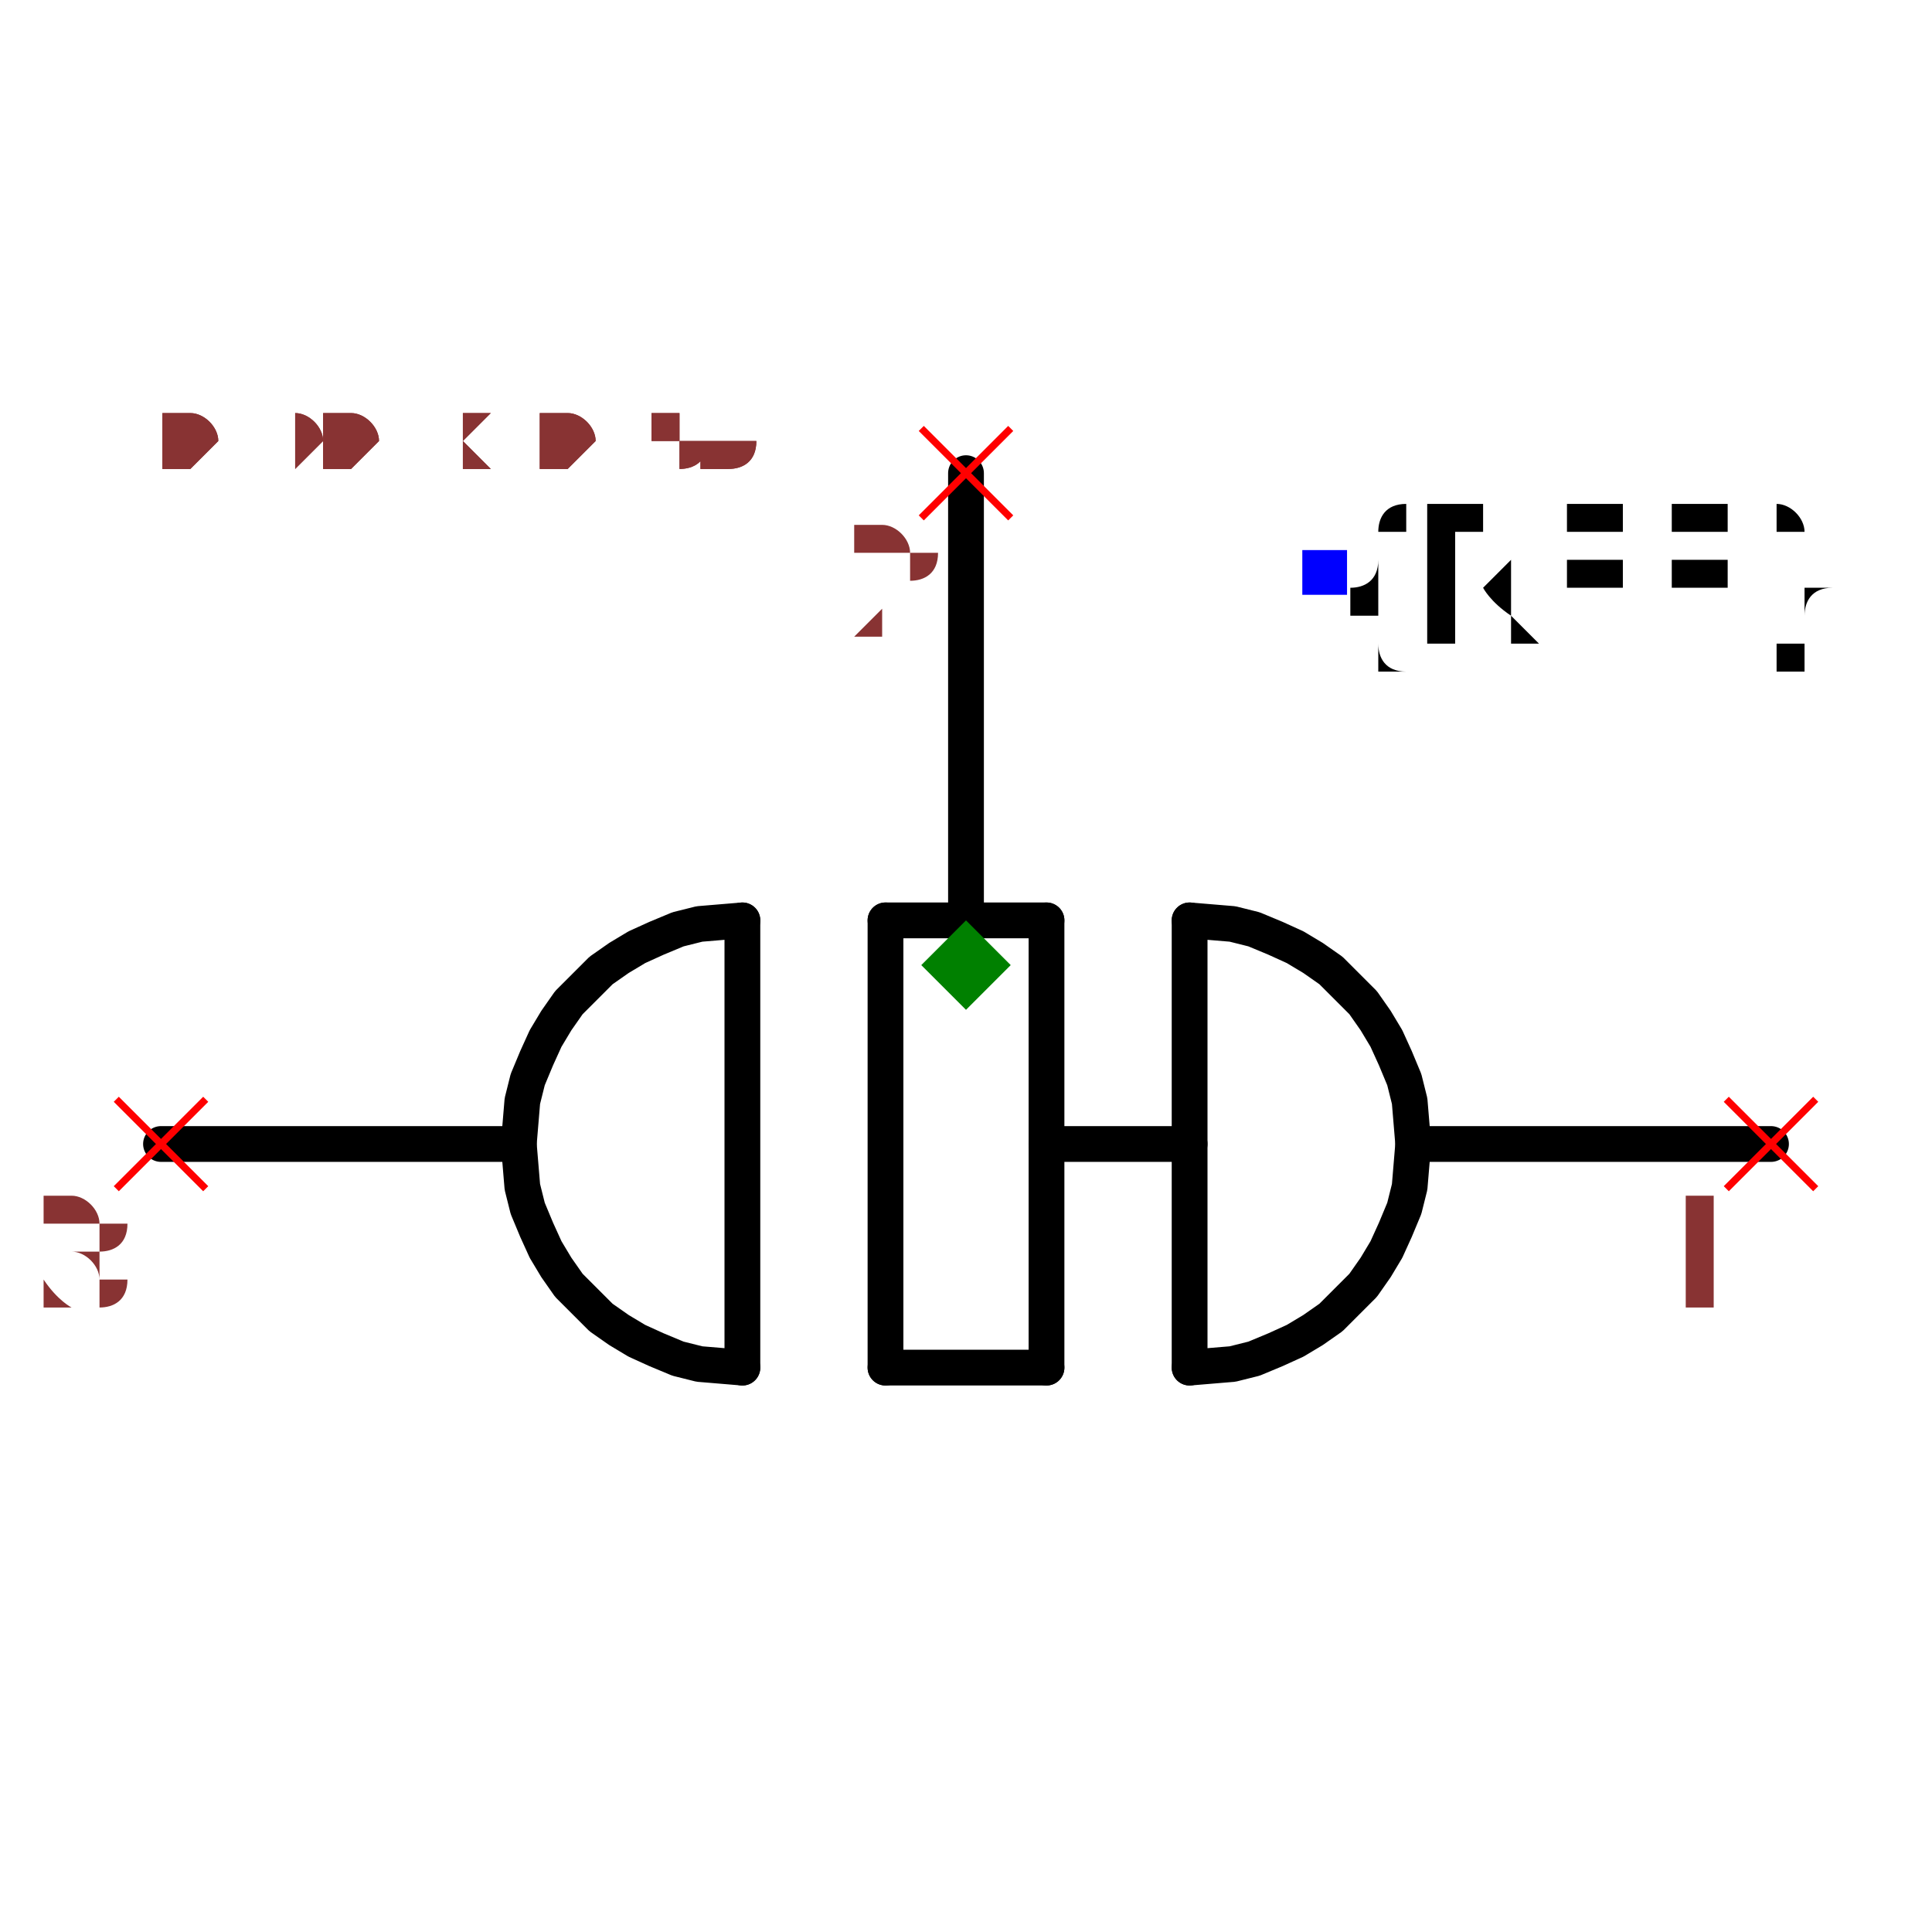
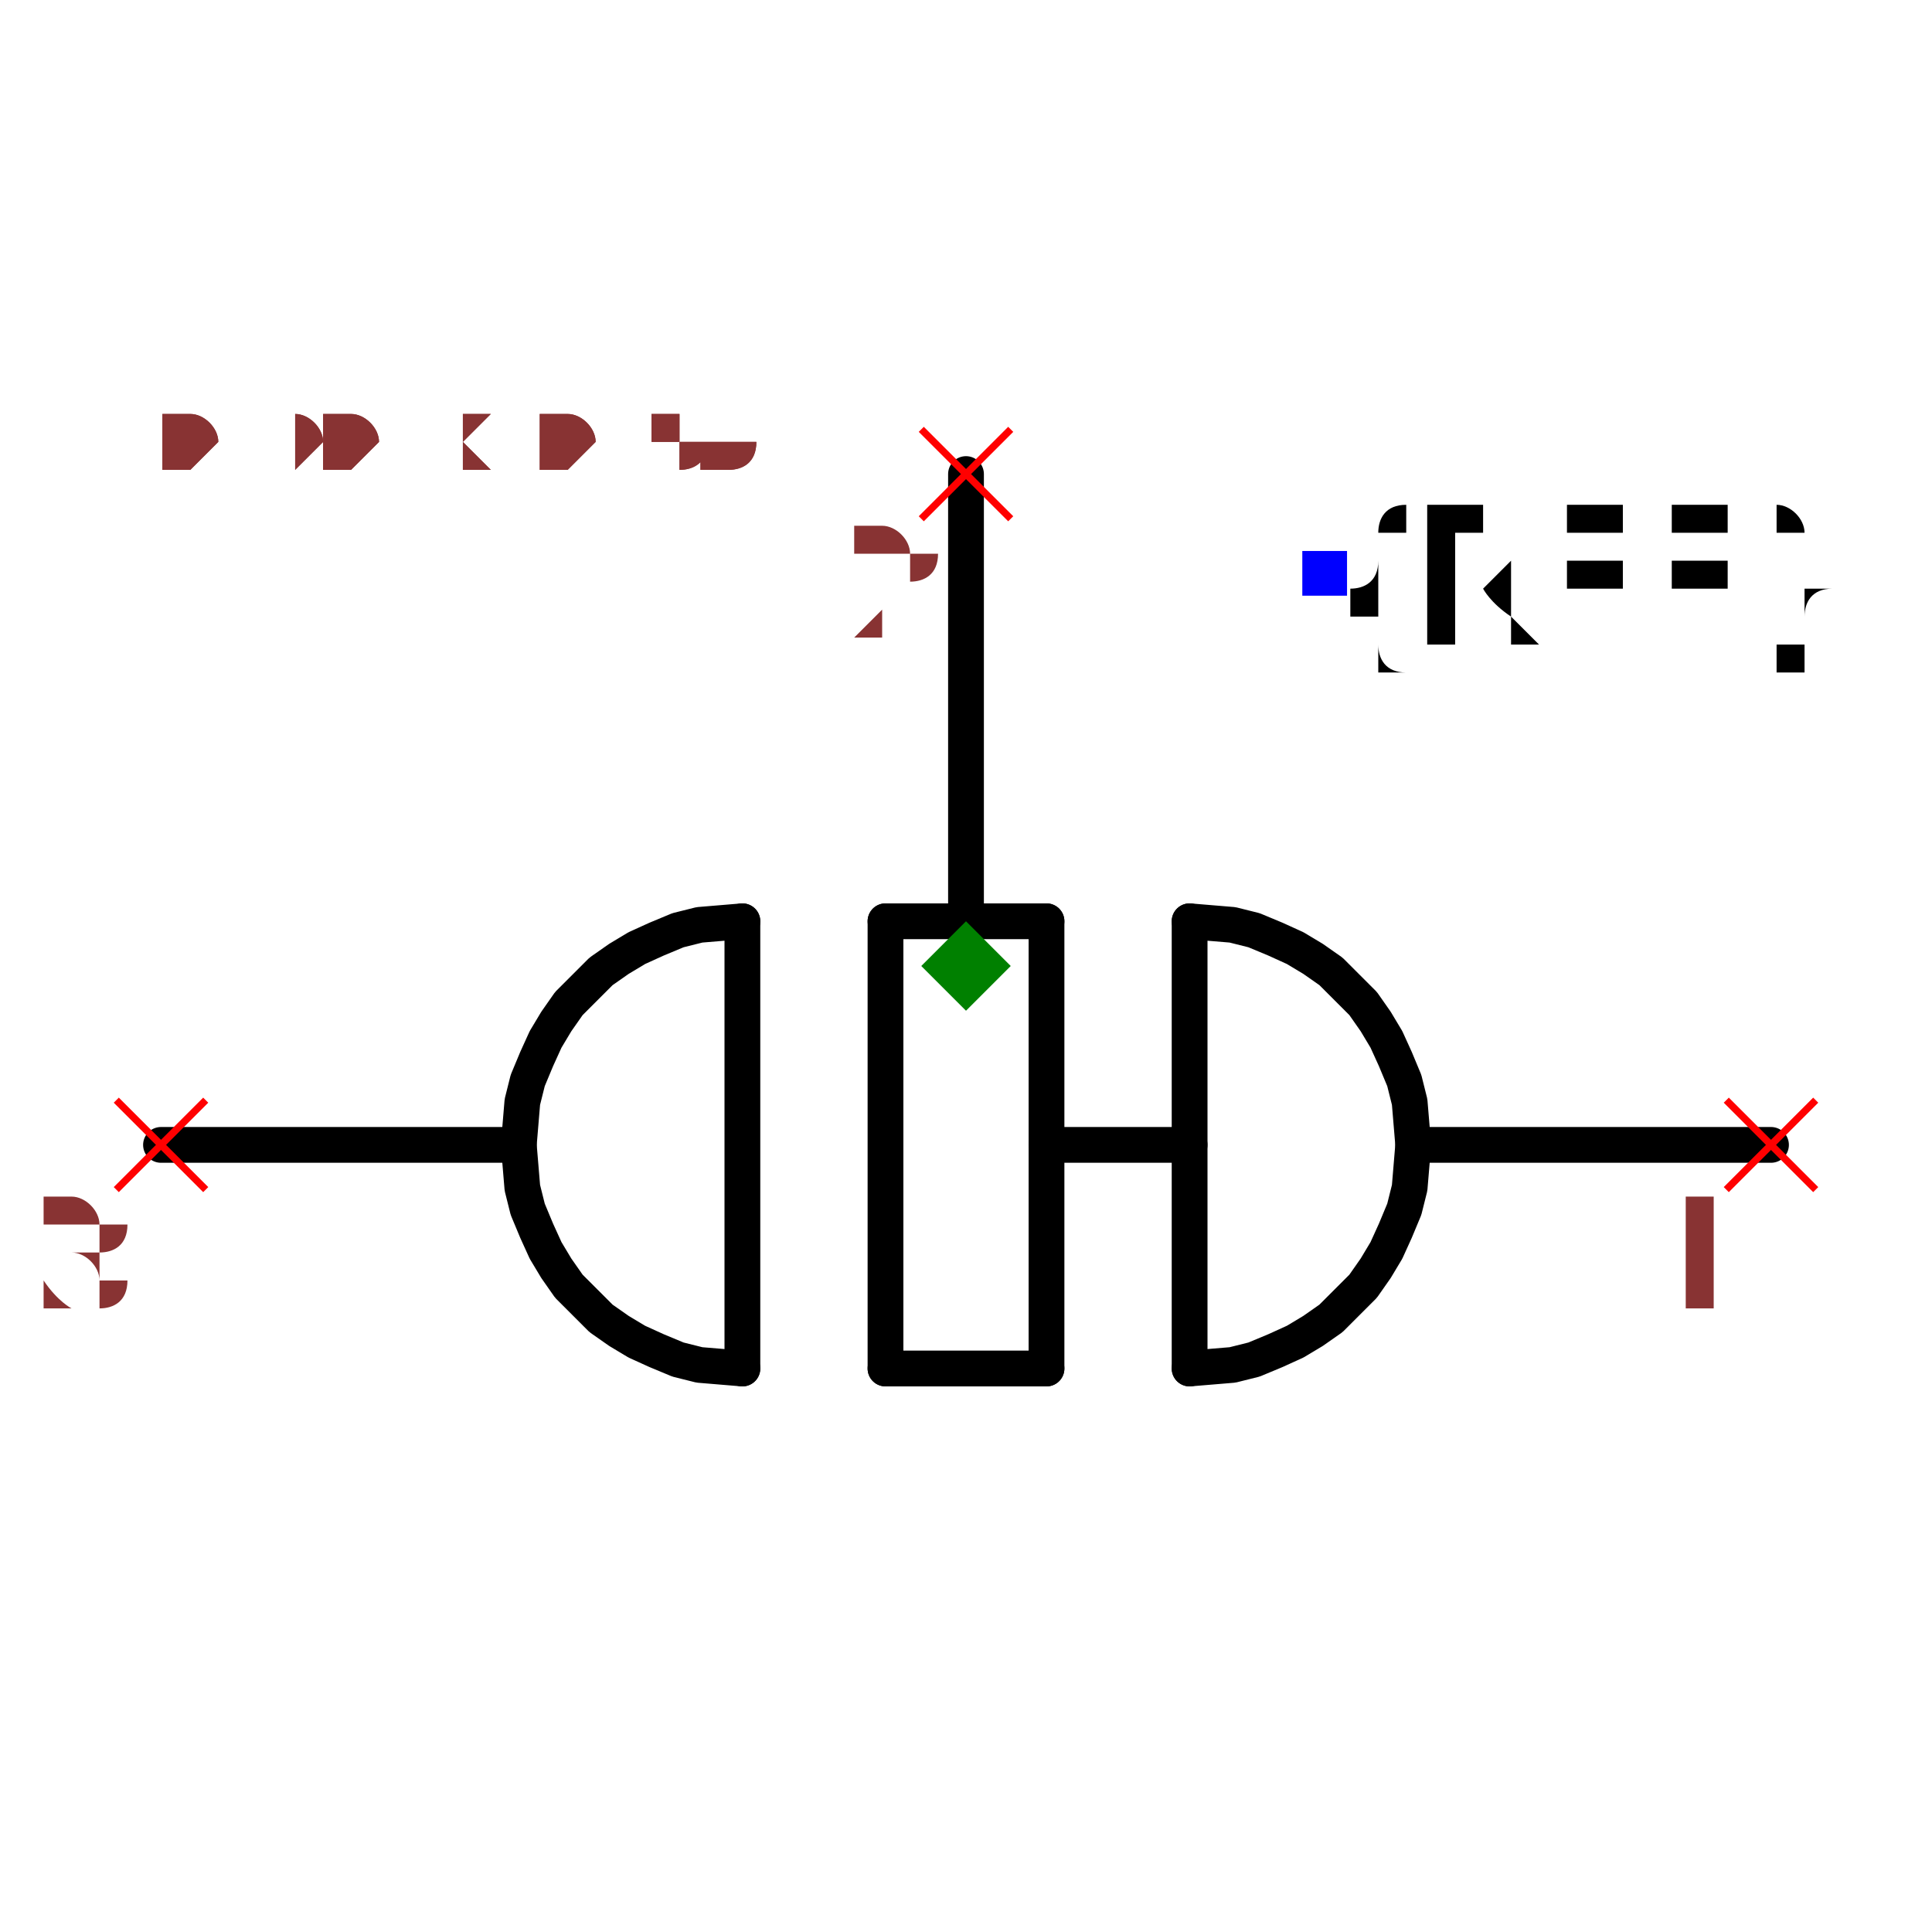
- <svg xmlns="http://www.w3.org/2000/svg" width="150" height="150" viewBox="-0.54 -0.333 1.08 0.667">
+ <svg xmlns="http://www.w3.org/2000/svg" width="150" height="150" viewBox="-0.54 -0.333 1.08 0.666">
  <path d="M0.25,0.1 L0.45,0.1" fill="none" stroke="black" stroke-width="0.02" stroke-linecap="round" stroke-linejoin="round" />
  <path d="M-0.45,0.1 L-0.25,0.1" fill="none" stroke="black" stroke-width="0.02" stroke-linecap="round" stroke-linejoin="round" />
  <path d="M-3.061616997868383e-18,-0.025 L-3.367778697655222e-17,-0.275" fill="none" stroke="black" stroke-width="0.02" stroke-linecap="round" stroke-linejoin="round" />
  <path d="M-0.125,0.225 L-0.125,-0.025" fill="black" stroke="black" stroke-width="0.02" stroke-linecap="round" stroke-linejoin="round" />
  <path d="M-0.045,0.225 L-0.045,-0.025" fill="black" stroke="black" stroke-width="0.02" stroke-linecap="round" stroke-linejoin="round" />
  <path d="M0.045,0.225 L0.045,-0.025" fill="black" stroke="black" stroke-width="0.02" stroke-linecap="round" stroke-linejoin="round" />
  <path d="M-0.045,0.225 L0.045,0.225" fill="black" stroke="black" stroke-width="0.02" stroke-linecap="round" stroke-linejoin="round" />
  <path d="M-0.045,-0.025 L0.045,-0.025" fill="black" stroke="black" stroke-width="0.02" stroke-linecap="round" stroke-linejoin="round" />
  <path d="M0.125,0.225 L0.125,-0.025" fill="black" stroke="black" stroke-width="0.02" stroke-linecap="round" stroke-linejoin="round" />
  <path d="M0.125,0.225 L0.137,0.224 L0.149,0.223 L0.161,0.22 L0.173,0.215 L0.184,0.21 L0.194,0.204 L0.204,0.197 L0.213,0.188 L0.222,0.179 L0.229,0.169 L0.235,0.159 L0.24,0.148 L0.245,0.136 L0.248,0.124 L0.249,0.112 L0.25,0.1 L0.249,0.088 L0.248,0.076 L0.245,0.064 L0.24,0.052 L0.235,0.041 L0.229,0.031 L0.222,0.021 L0.213,0.012 L0.204,0.003 L0.194,-0.004 L0.184,-0.01 L0.173,-0.015 L0.161,-0.02 L0.149,-0.023 L0.137,-0.024 L0.125,-0.025" fill="none" stroke="black" stroke-width="0.02" stroke-linecap="round" stroke-linejoin="round" />
  <path d="M-0.125,0.225 L-0.137,0.224 L-0.149,0.223 L-0.161,0.22 L-0.173,0.215 L-0.184,0.21 L-0.194,0.204 L-0.204,0.197 L-0.213,0.188 L-0.222,0.179 L-0.229,0.169 L-0.235,0.159 L-0.24,0.148 L-0.245,0.136 L-0.248,0.124 L-0.249,0.112 L-0.25,0.1 L-0.249,0.088 L-0.248,0.076 L-0.245,0.064 L-0.24,0.052 L-0.235,0.041 L-0.229,0.031 L-0.222,0.021 L-0.213,0.012 L-0.204,0.003 L-0.194,-0.004 L-0.184,-0.01 L-0.173,-0.015 L-0.161,-0.02 L-0.149,-0.023 L-0.137,-0.024 L-0.125,-0.025" fill="none" stroke="black" stroke-width="0.02" stroke-linecap="round" stroke-linejoin="round" />
  <path d="M0.045,0.1 L0.125,0.1" fill="none" stroke="black" stroke-width="0.02" stroke-linecap="round" stroke-linejoin="round" />
-   <text x="0.2" y="-0.219" dx="0" dy="0.038" text-anchor="start" style="font: 0.1px monospace; fill: black">{REF}</text>
+   <text x="0.2" y="-0.22" dx="0" dy="0.038" text-anchor="start" style="font: 0.1px monospace; fill: black">{REF}</text>
  <rect x="0.188" y="-0.232" width="0.025" height="0.025" fill="blue" />
  <line x1="0.425" y1="0.075" x2="0.475" y2="0.125" stroke="red" stroke-width="0.004" />
  <line x1="0.425" y1="0.125" x2="0.475" y2="0.075" stroke="red" stroke-width="0.004" />
  <text x="0.41" y="0.19" text-anchor="middle" style="font: 0.08px monospace; fill: #833;">1</text>
  <line x1="-0.475" y1="0.075" x2="-0.425" y2="0.125" stroke="red" stroke-width="0.004" />
  <line x1="-0.475" y1="0.125" x2="-0.425" y2="0.075" stroke="red" stroke-width="0.004" />
  <text x="-0.49" y="0.19" text-anchor="middle" style="font: 0.08px monospace; fill: #833;">3</text>
  <line x1="-0.025" y1="-0.3" x2="0.025" y2="-0.25" stroke="red" stroke-width="0.004" />
  <line x1="-0.025" y1="-0.25" x2="0.025" y2="-0.3" stroke="red" stroke-width="0.004" />
  <text x="-0.04" y="-0.185" text-anchor="middle" style="font: 0.08px monospace; fill: #833;">2</text>
  <path d="M 0 -0.025 L 0.025 0 L 0 0.025 L -0.025 0 Z" fill="green" />
  <text x="-0.45" y="-0.278" style="font: 0.05px monospace; fill: #833;">0.90 x 0.56</text>
  <text x="-0.45" y="-0.278" style="font: 0.05px monospace; fill: #833;">0.90 x 0.56</text>
</svg>
